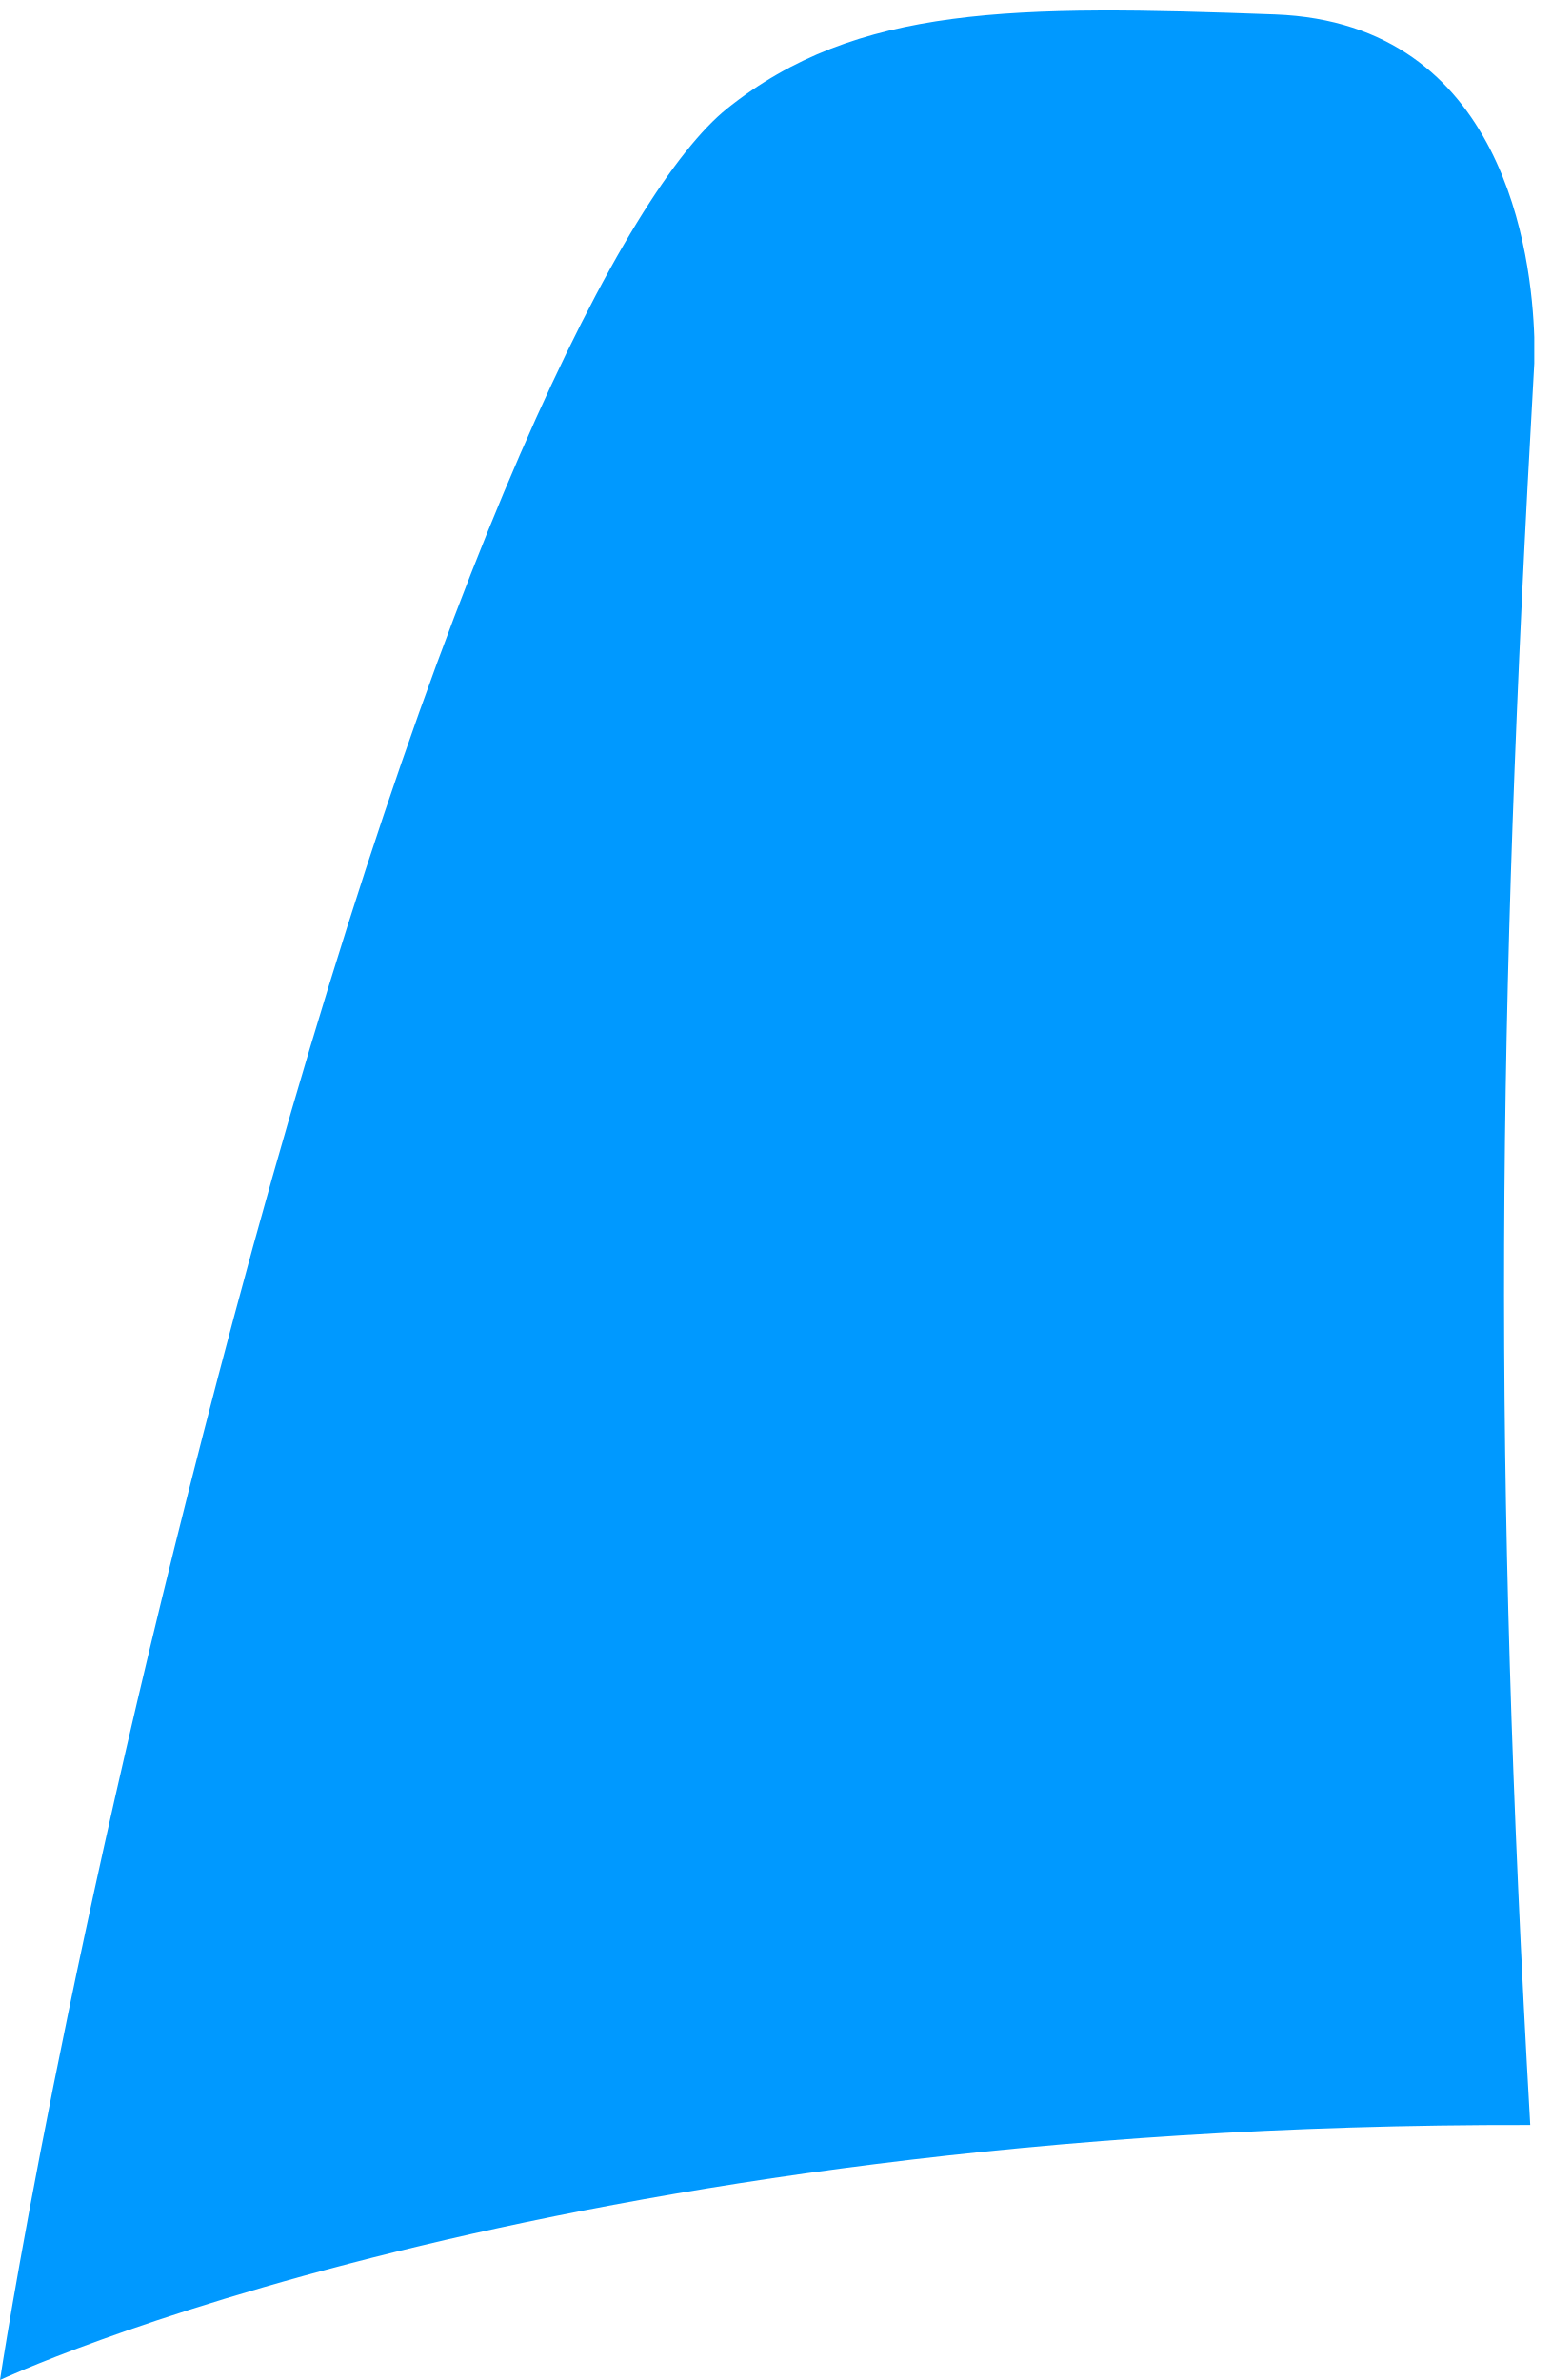
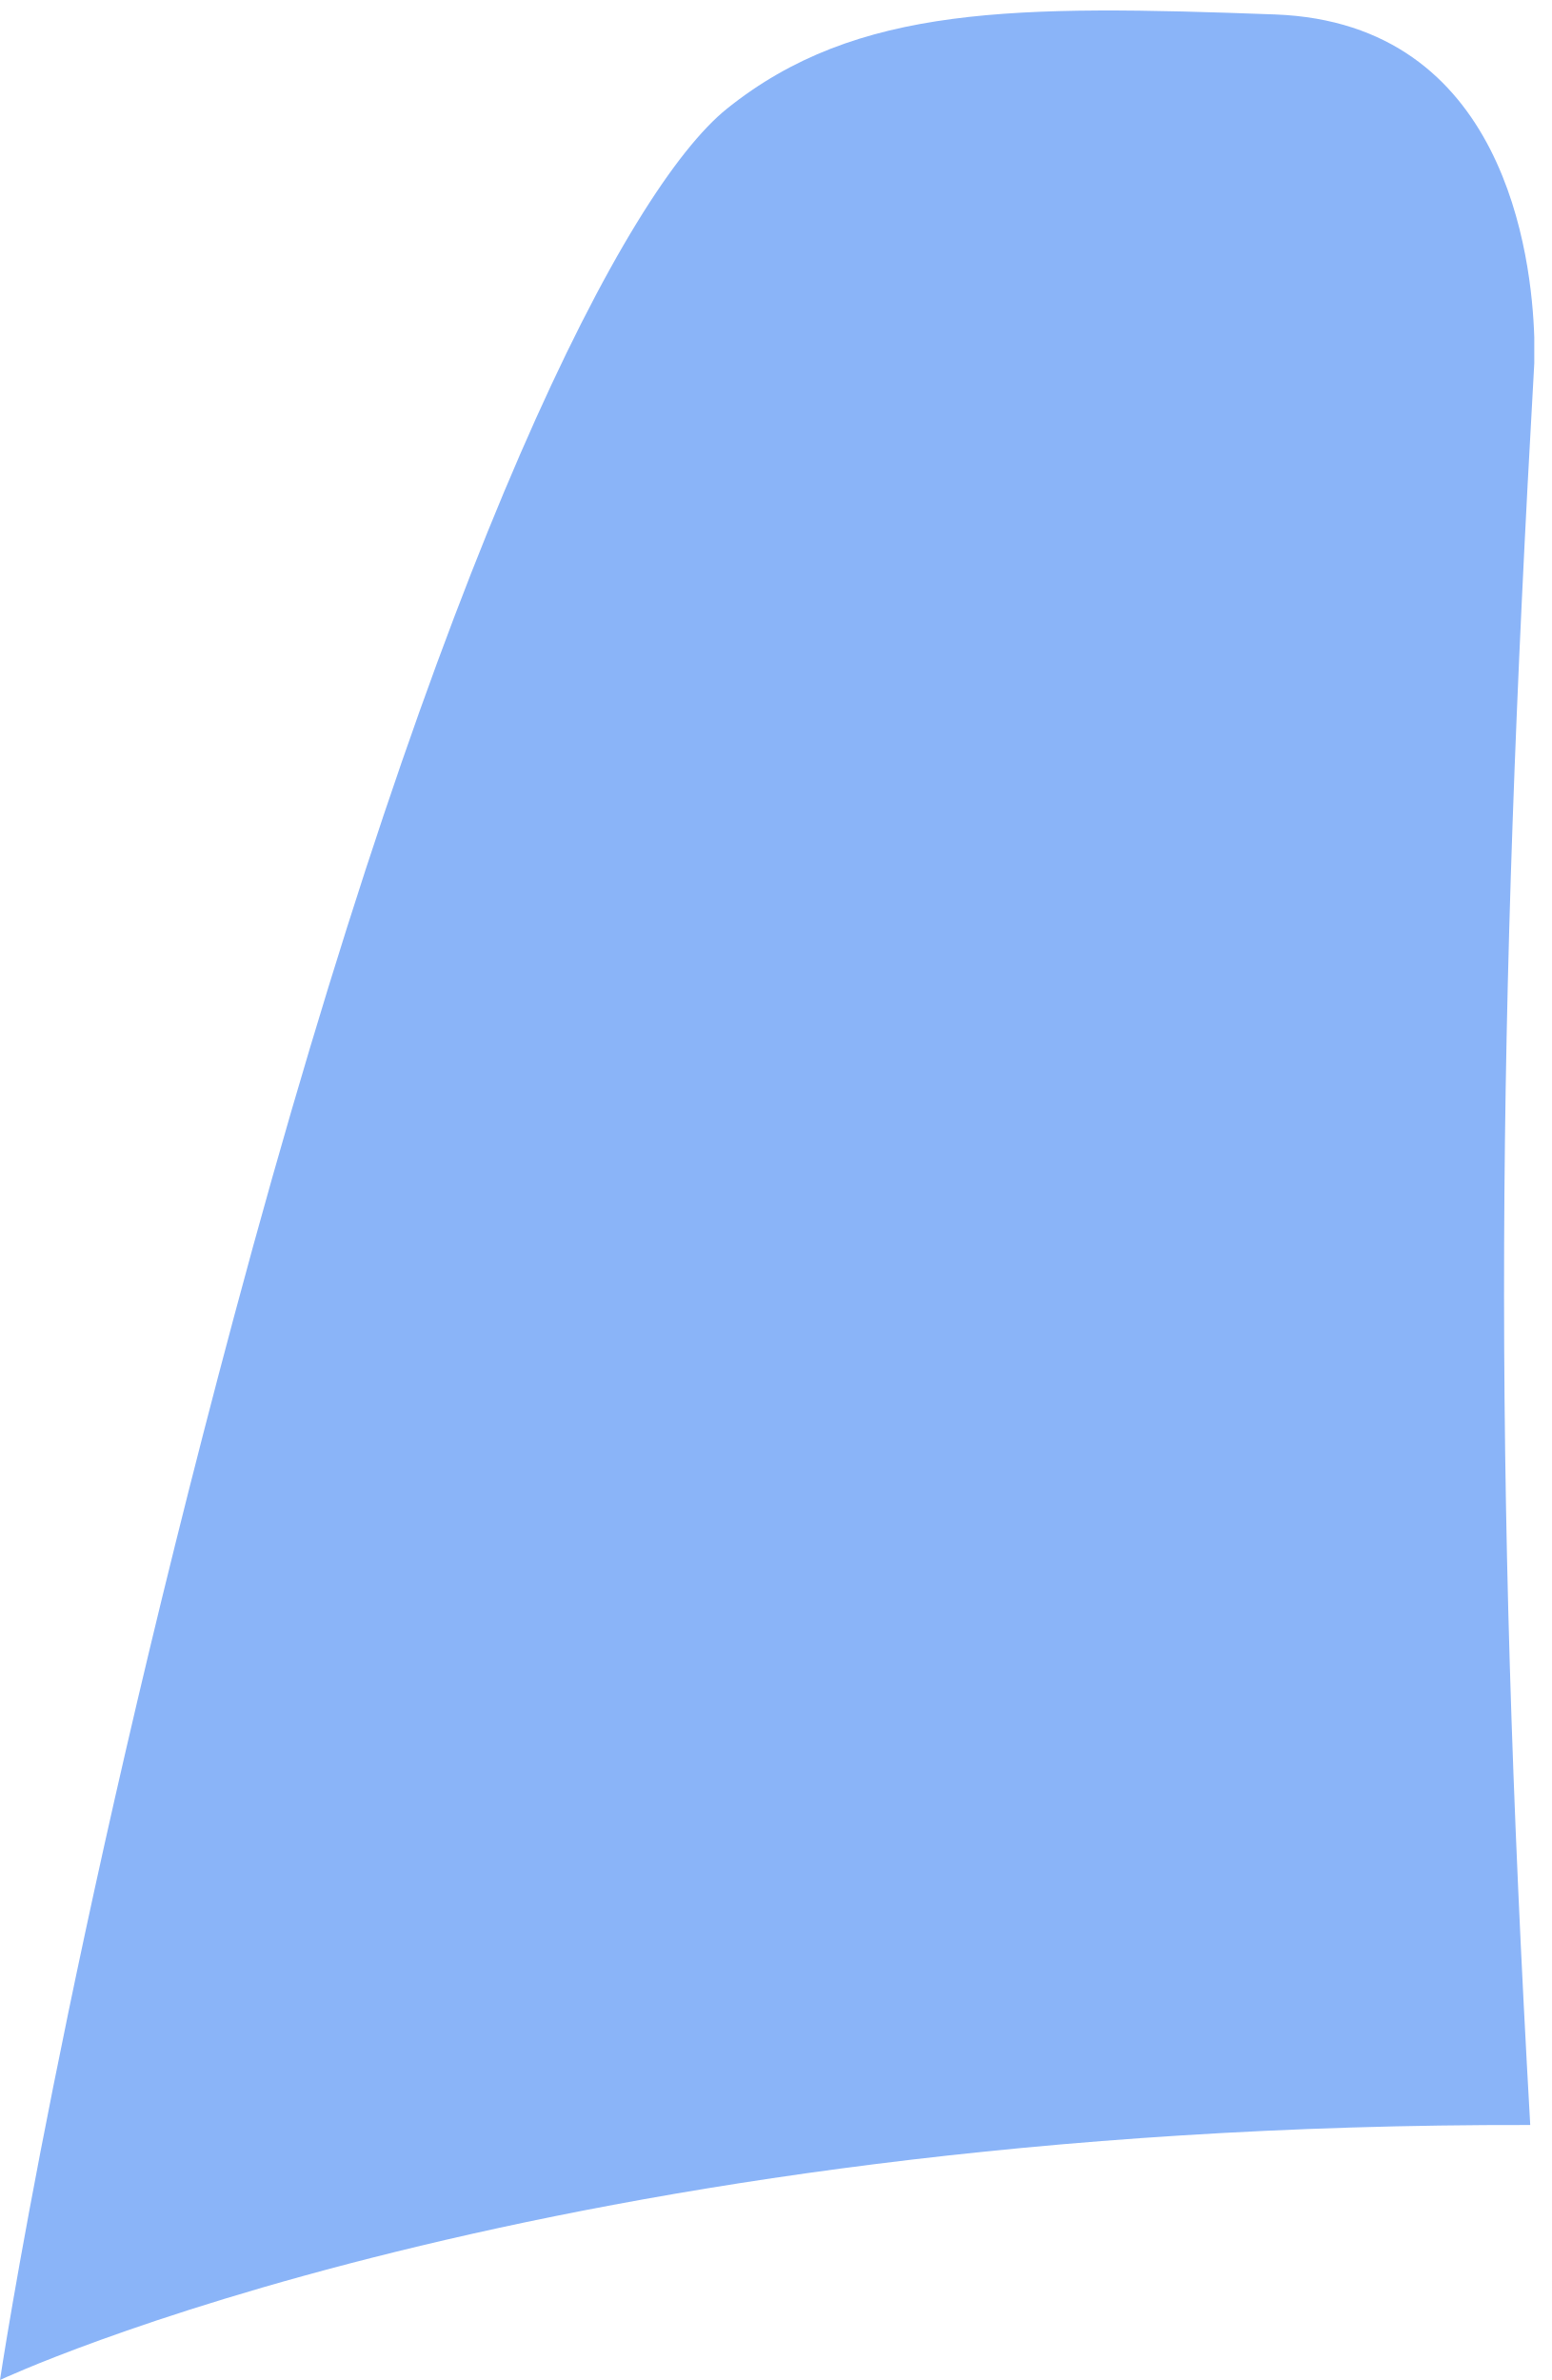
<svg xmlns="http://www.w3.org/2000/svg" width="73" height="112" viewBox="0 0 73 112">
-   <path id="path1" fill="#0099ff" stroke="none" d="M 60 0.68 C 70.84 1.09 72.07 12.12 72.19 15.87 L 72.19 17.1 C 70.426 48.105 70.236 68.995 72 100 C 25.681 99.907 0 112 0 112 C 0 112 3.023 91.817 11 62 C 20.694 25.765 29.486 8.897 34.21 5.11 C 40.312 0.218 47.77 0.23 60 0.68 Z" />
+   <path id="path1" fill="#8ab4f8" stroke="none" d="M 60 0.68 C 70.84 1.09 72.07 12.12 72.19 15.87 L 72.19 17.1 C 70.426 48.105 70.236 68.995 72 100 C 25.681 99.907 0 112 0 112 C 0 112 3.023 91.817 11 62 C 20.694 25.765 29.486 8.897 34.21 5.11 C 40.312 0.218 47.77 0.23 60 0.68 Z" />
</svg>
